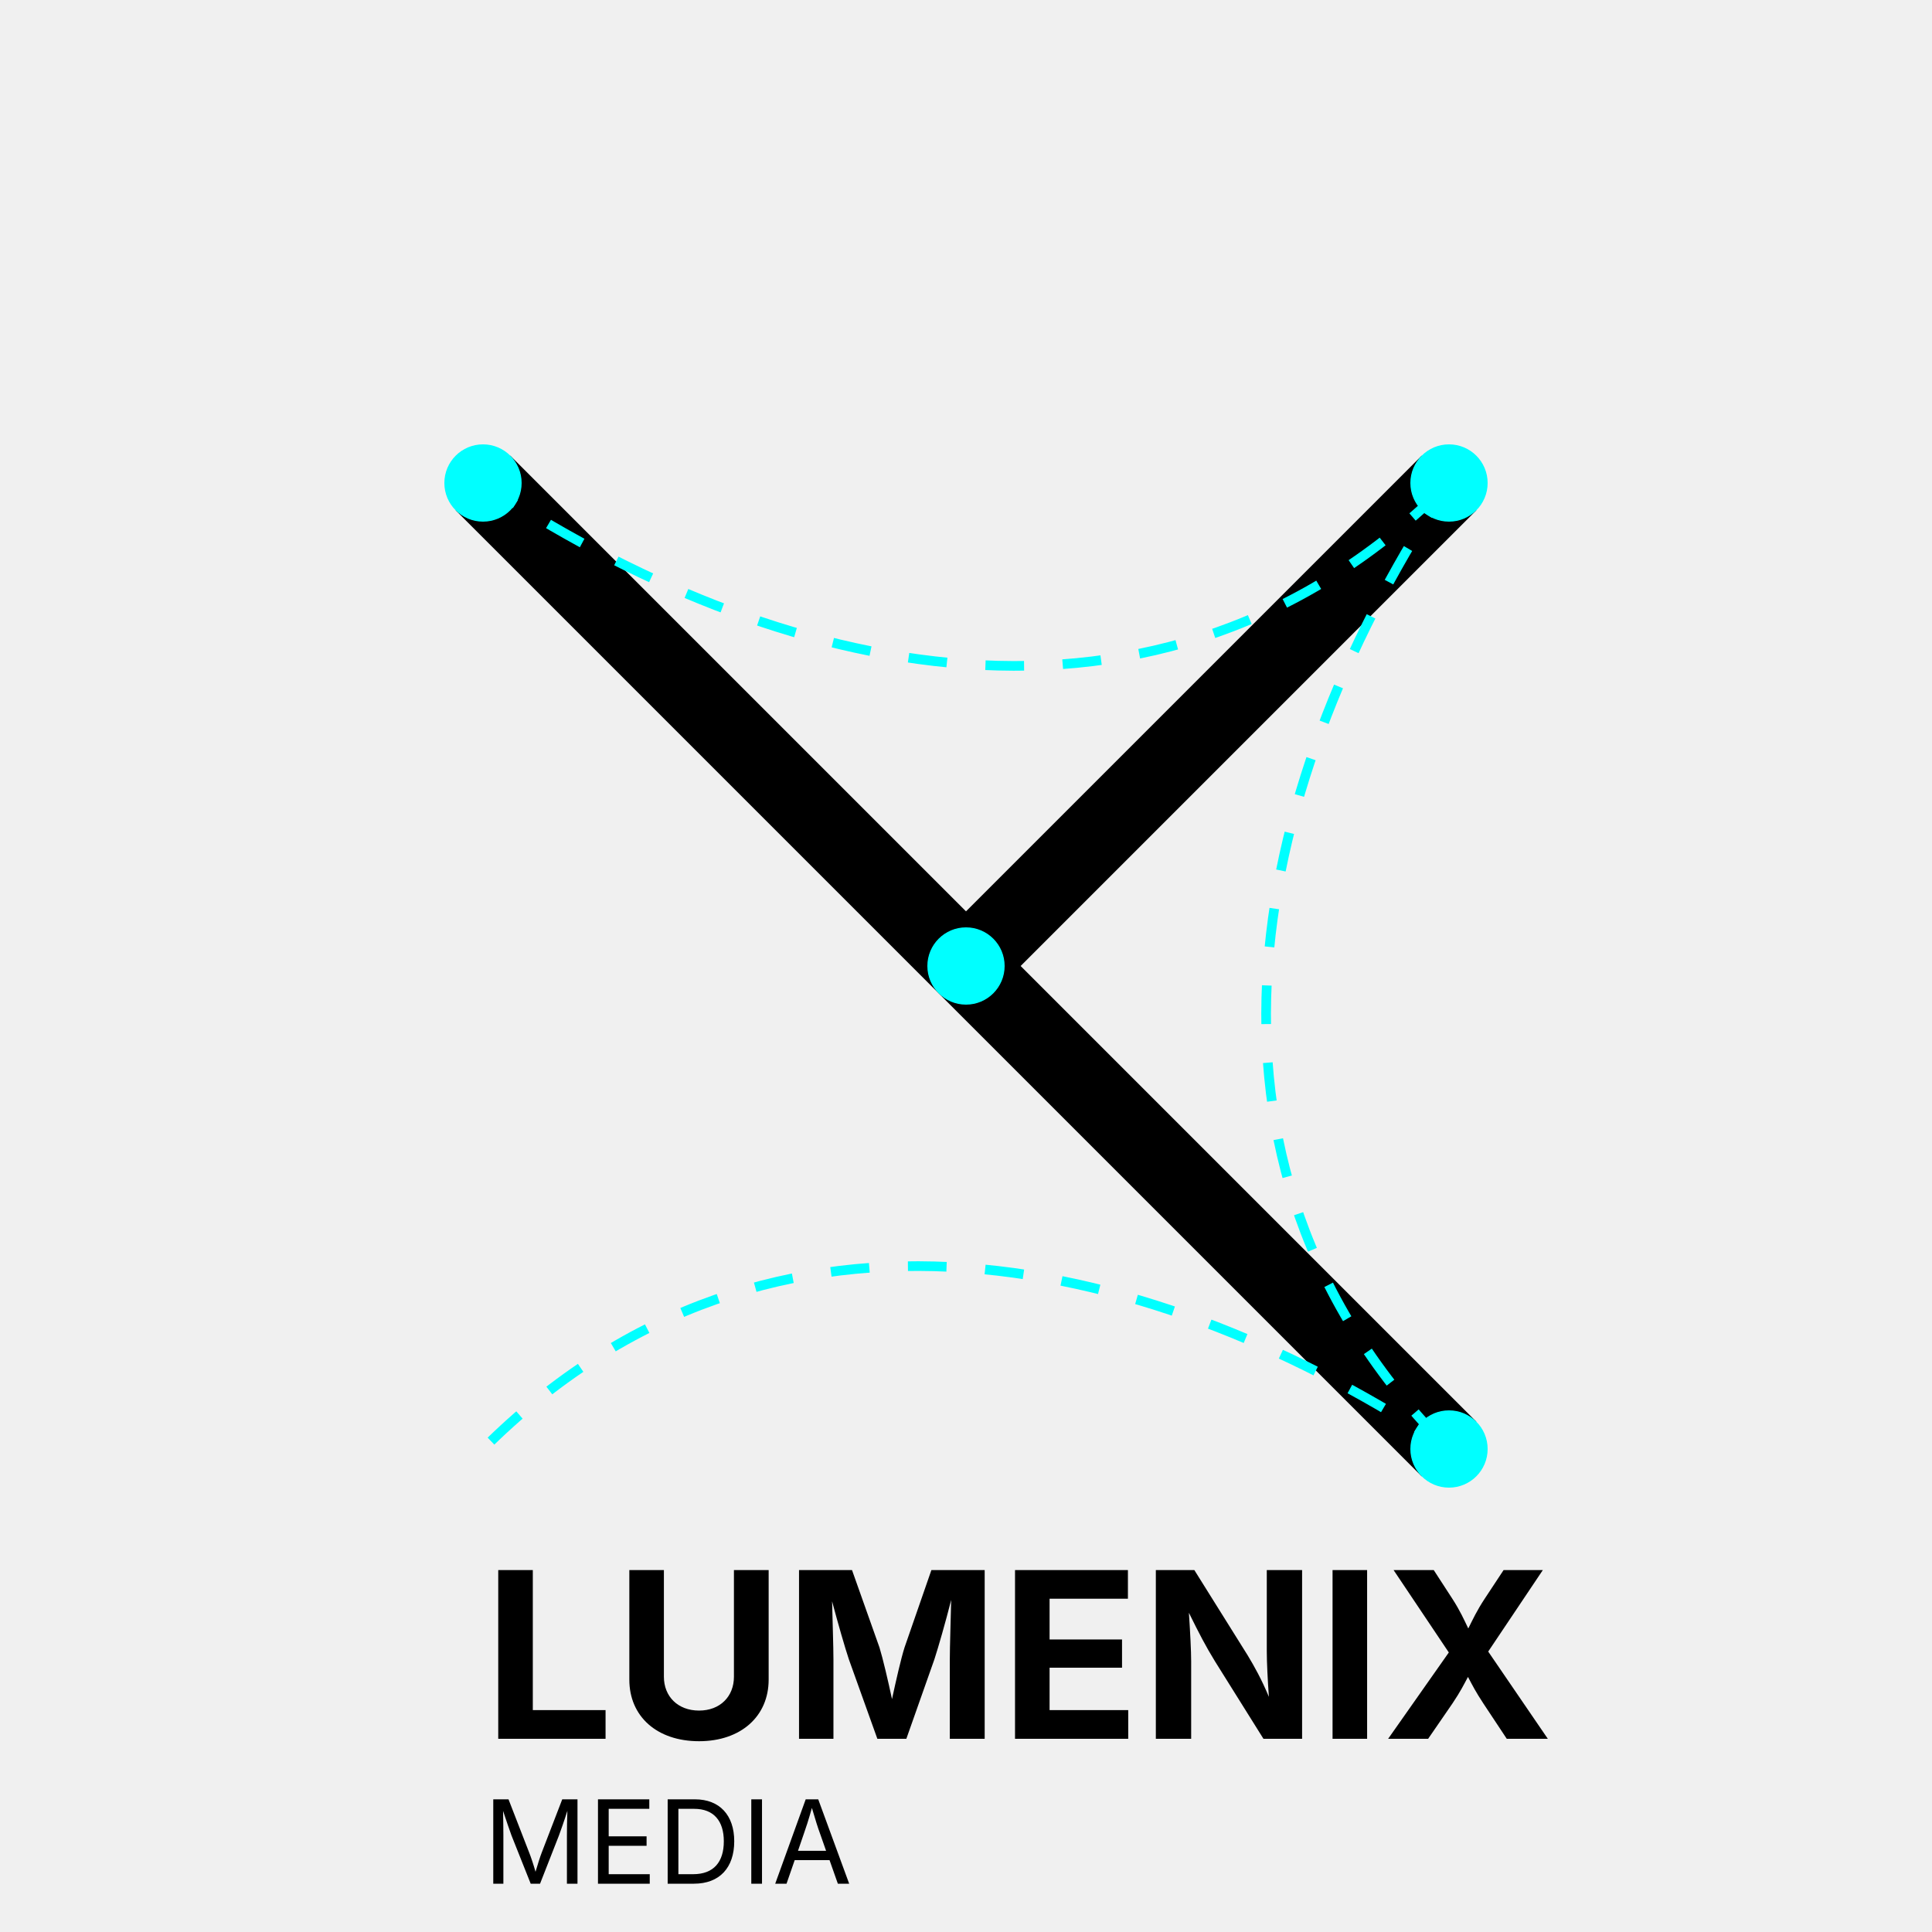
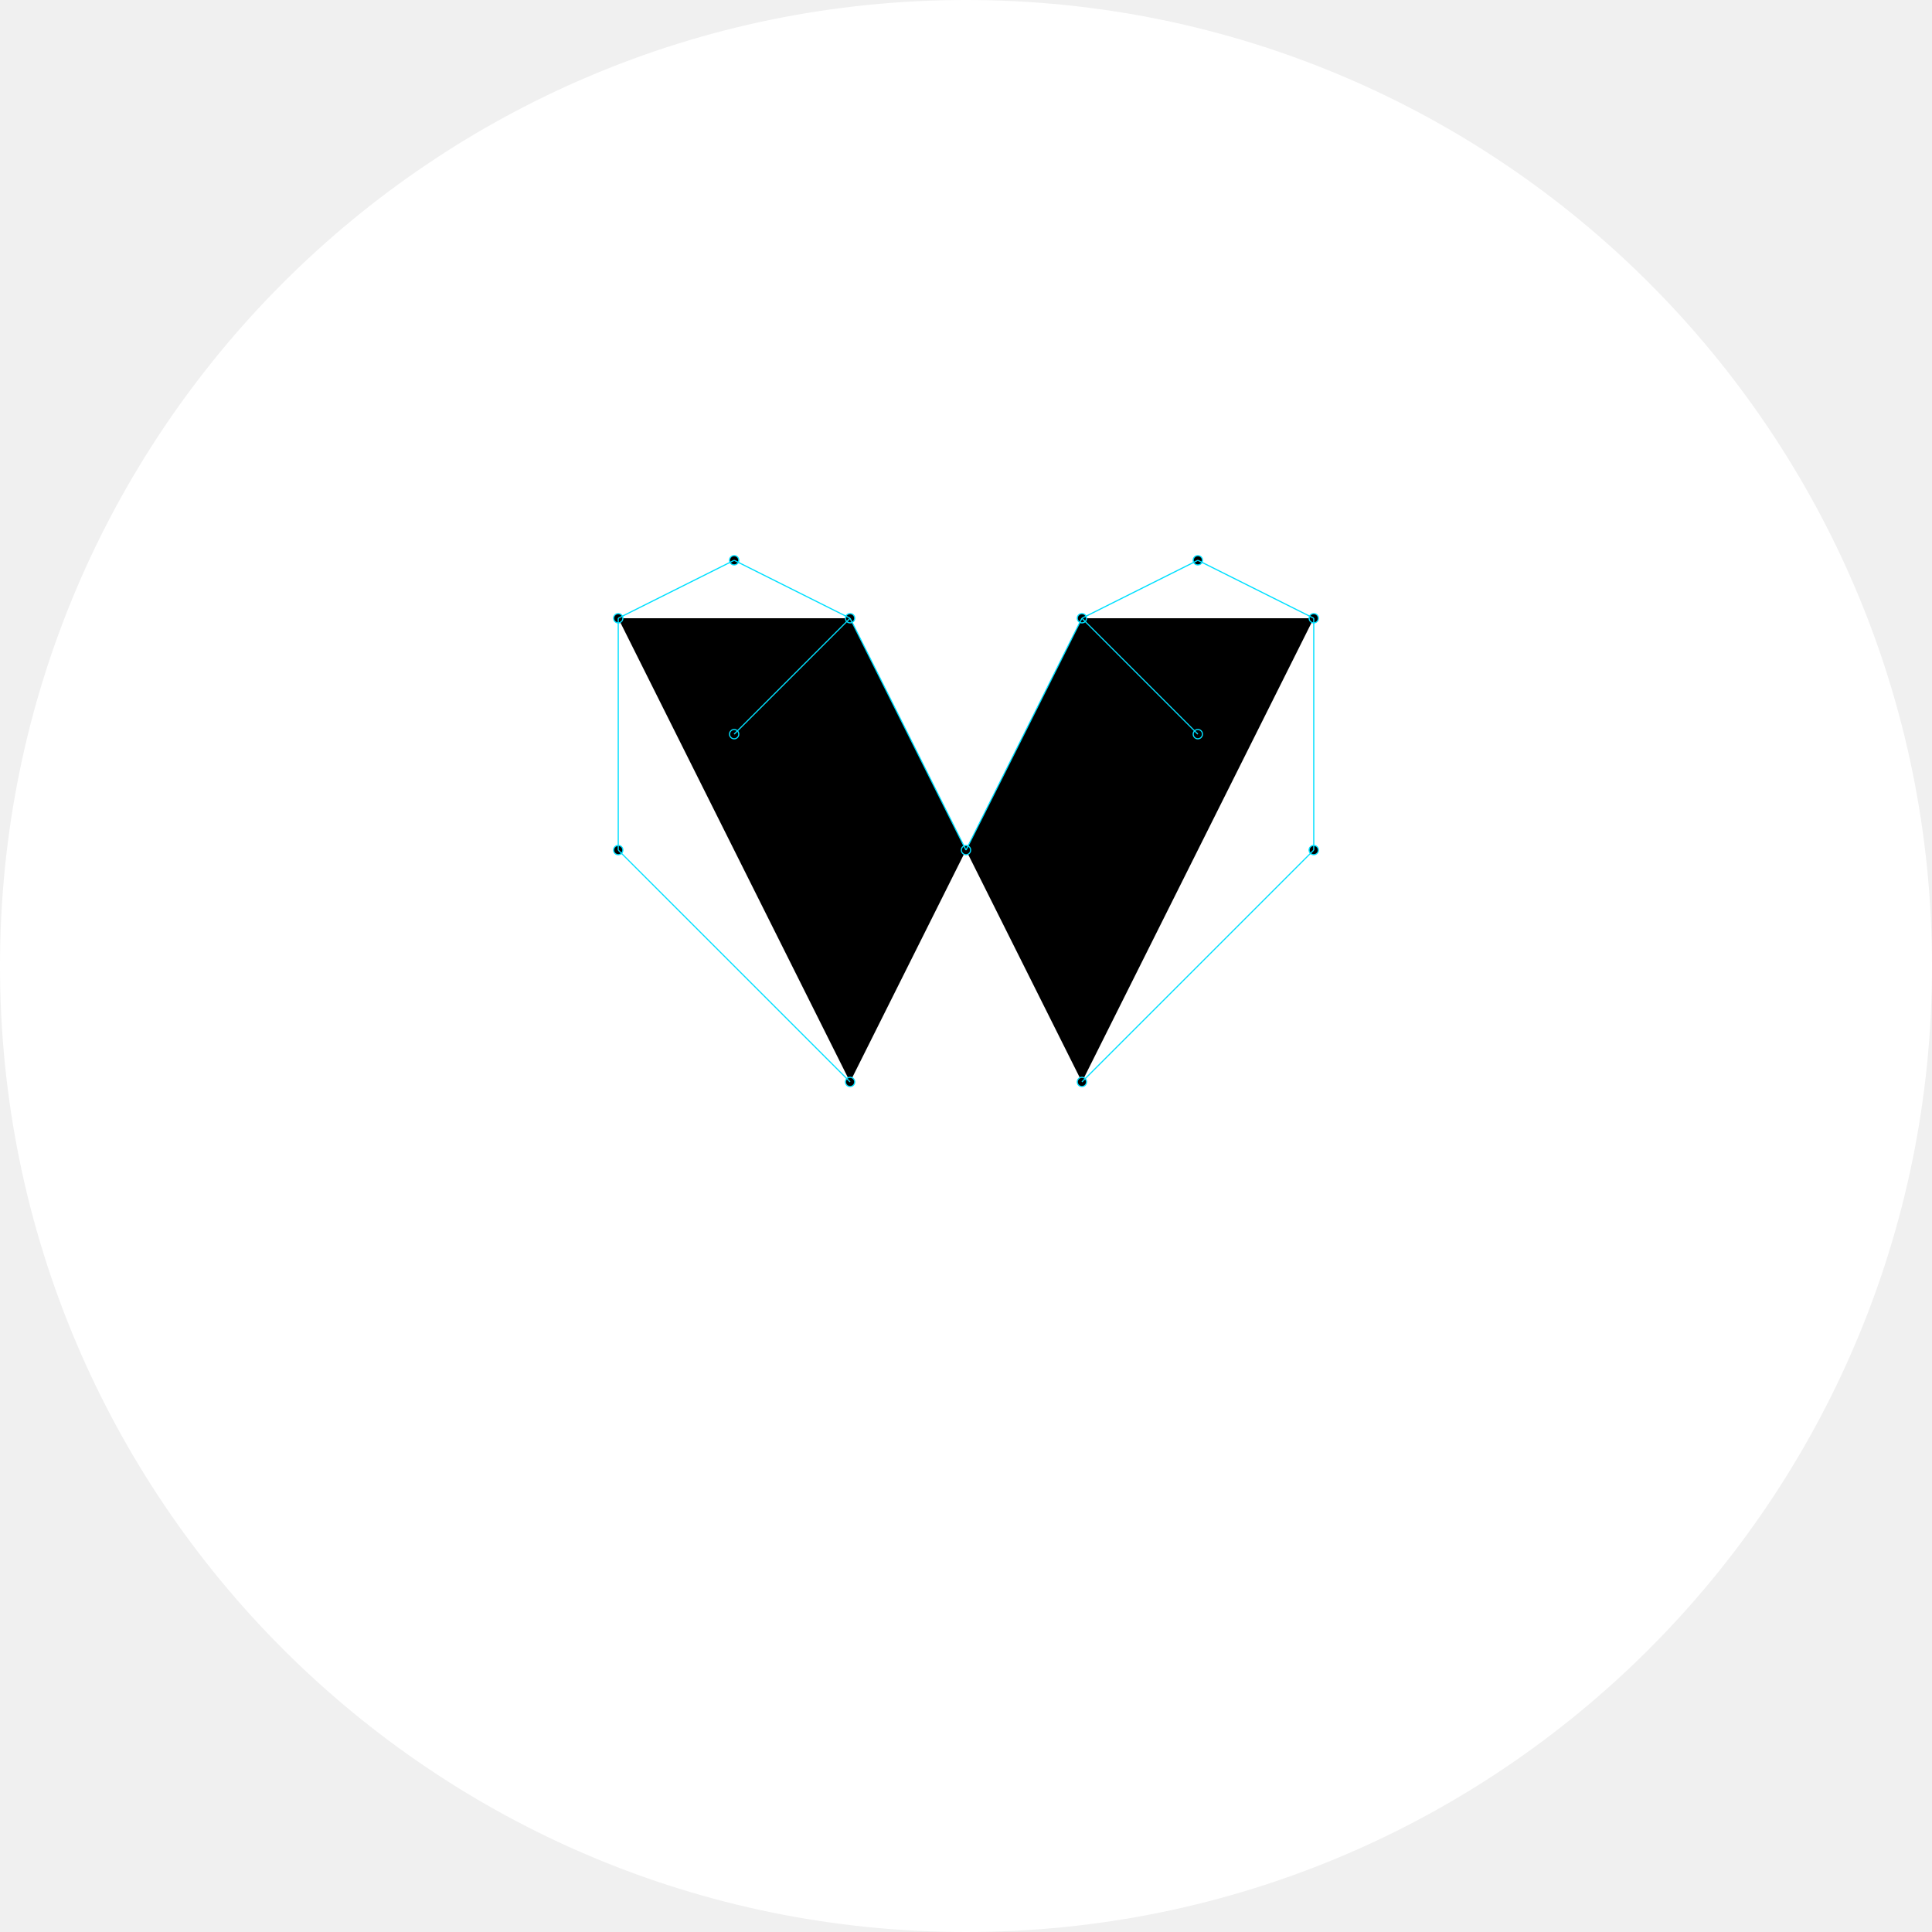
- <svg xmlns="http://www.w3.org/2000/svg" width="200" height="200" viewBox="0 0 200 200" fill="none">
-   <path d="M50 50L100 100M100 100L150 50M100 100L150 150" stroke="black" stroke-width="8" />
-   <circle cx="50" cy="50" r="4" fill="#00FFFF" />
-   <circle cx="150" cy="50" r="4" fill="#00FFFF" />
-   <circle cx="100" cy="100" r="4" fill="#00FFFF" />
-   <circle cx="150" cy="150" r="4" fill="#00FFFF" />
-   <path d="M50 50C80 70 120 80 150 50" stroke="#00FFFF" stroke-width="1" stroke-dasharray="4 4" />
-   <path d="M150 50C130 80 120 120 150 150" stroke="#00FFFF" stroke-width="1" stroke-dasharray="4 4" />
-   <path d="M150 150C120 130 80 120 50 150" stroke="#00FFFF" stroke-width="1" stroke-dasharray="4 4" />
-   <text x="50" y="180" font-family="Inter" font-size="24" font-weight="bold" fill="black">LUMENIX</text>
-   <text x="50" y="195" font-family="Inter" font-size="12" fill="black">MEDIA</text>
+ <svg xmlns="http://www.w3.org/2000/svg" viewBox="0 0 1000 1000">
+   <defs>
+     <mask id="circular-mask">
+       <circle cx="500" cy="500" r="500" fill="white" />
+     </mask>
+   </defs>
+   <g mask="url(#circular-mask)">
+     <rect width="1000" height="1000" fill="white" />
+     <g transform="translate(200,200) scale(0.6)">
+       <path d="M200,200 L400,200 L500,400 L600,200 L800,200 L600,600 L500,400 L400,600 Z" fill="black" />
+       <g stroke="#00dfff" strokeWidth="3">
+         <circle cx="200" cy="200" r="4" />
+         <circle cx="300" cy="150" r="4" />
+         <circle cx="400" cy="200" r="4" />
+         <circle cx="500" cy="400" r="4" />
+         <circle cx="600" cy="200" r="4" />
+         <circle cx="700" cy="150" r="4" />
+         <circle cx="800" cy="200" r="4" />
+         <circle cx="300" cy="300" r="4" />
+         <circle cx="700" cy="300" r="4" />
+         <circle cx="400" cy="600" r="4" />
+         <circle cx="600" cy="600" r="4" />
+         <circle cx="200" cy="400" r="4" />
+         <circle cx="800" cy="400" r="4" />
+         <line x1="200" y1="200" x2="300" y2="150" />
+         <line x1="300" y1="150" x2="400" y2="200" />
+         <line x1="400" y1="200" x2="500" y2="400" />
+         <line x1="500" y1="400" x2="600" y2="200" />
+         <line x1="600" y1="200" x2="700" y2="150" />
+         <line x1="700" y1="150" x2="800" y2="200" />
+         <line x1="200" y1="200" x2="200" y2="400" />
+         <line x1="800" y1="200" x2="800" y2="400" />
+         <line x1="200" y1="400" x2="400" y2="600" />
+         <line x1="800" y1="400" x2="600" y2="600" />
+         <line x1="300" y1="300" x2="400" y2="200" />
+         <line x1="700" y1="300" x2="600" y2="200" />
+       </g>
+     </g>
+   </g>
</svg>
